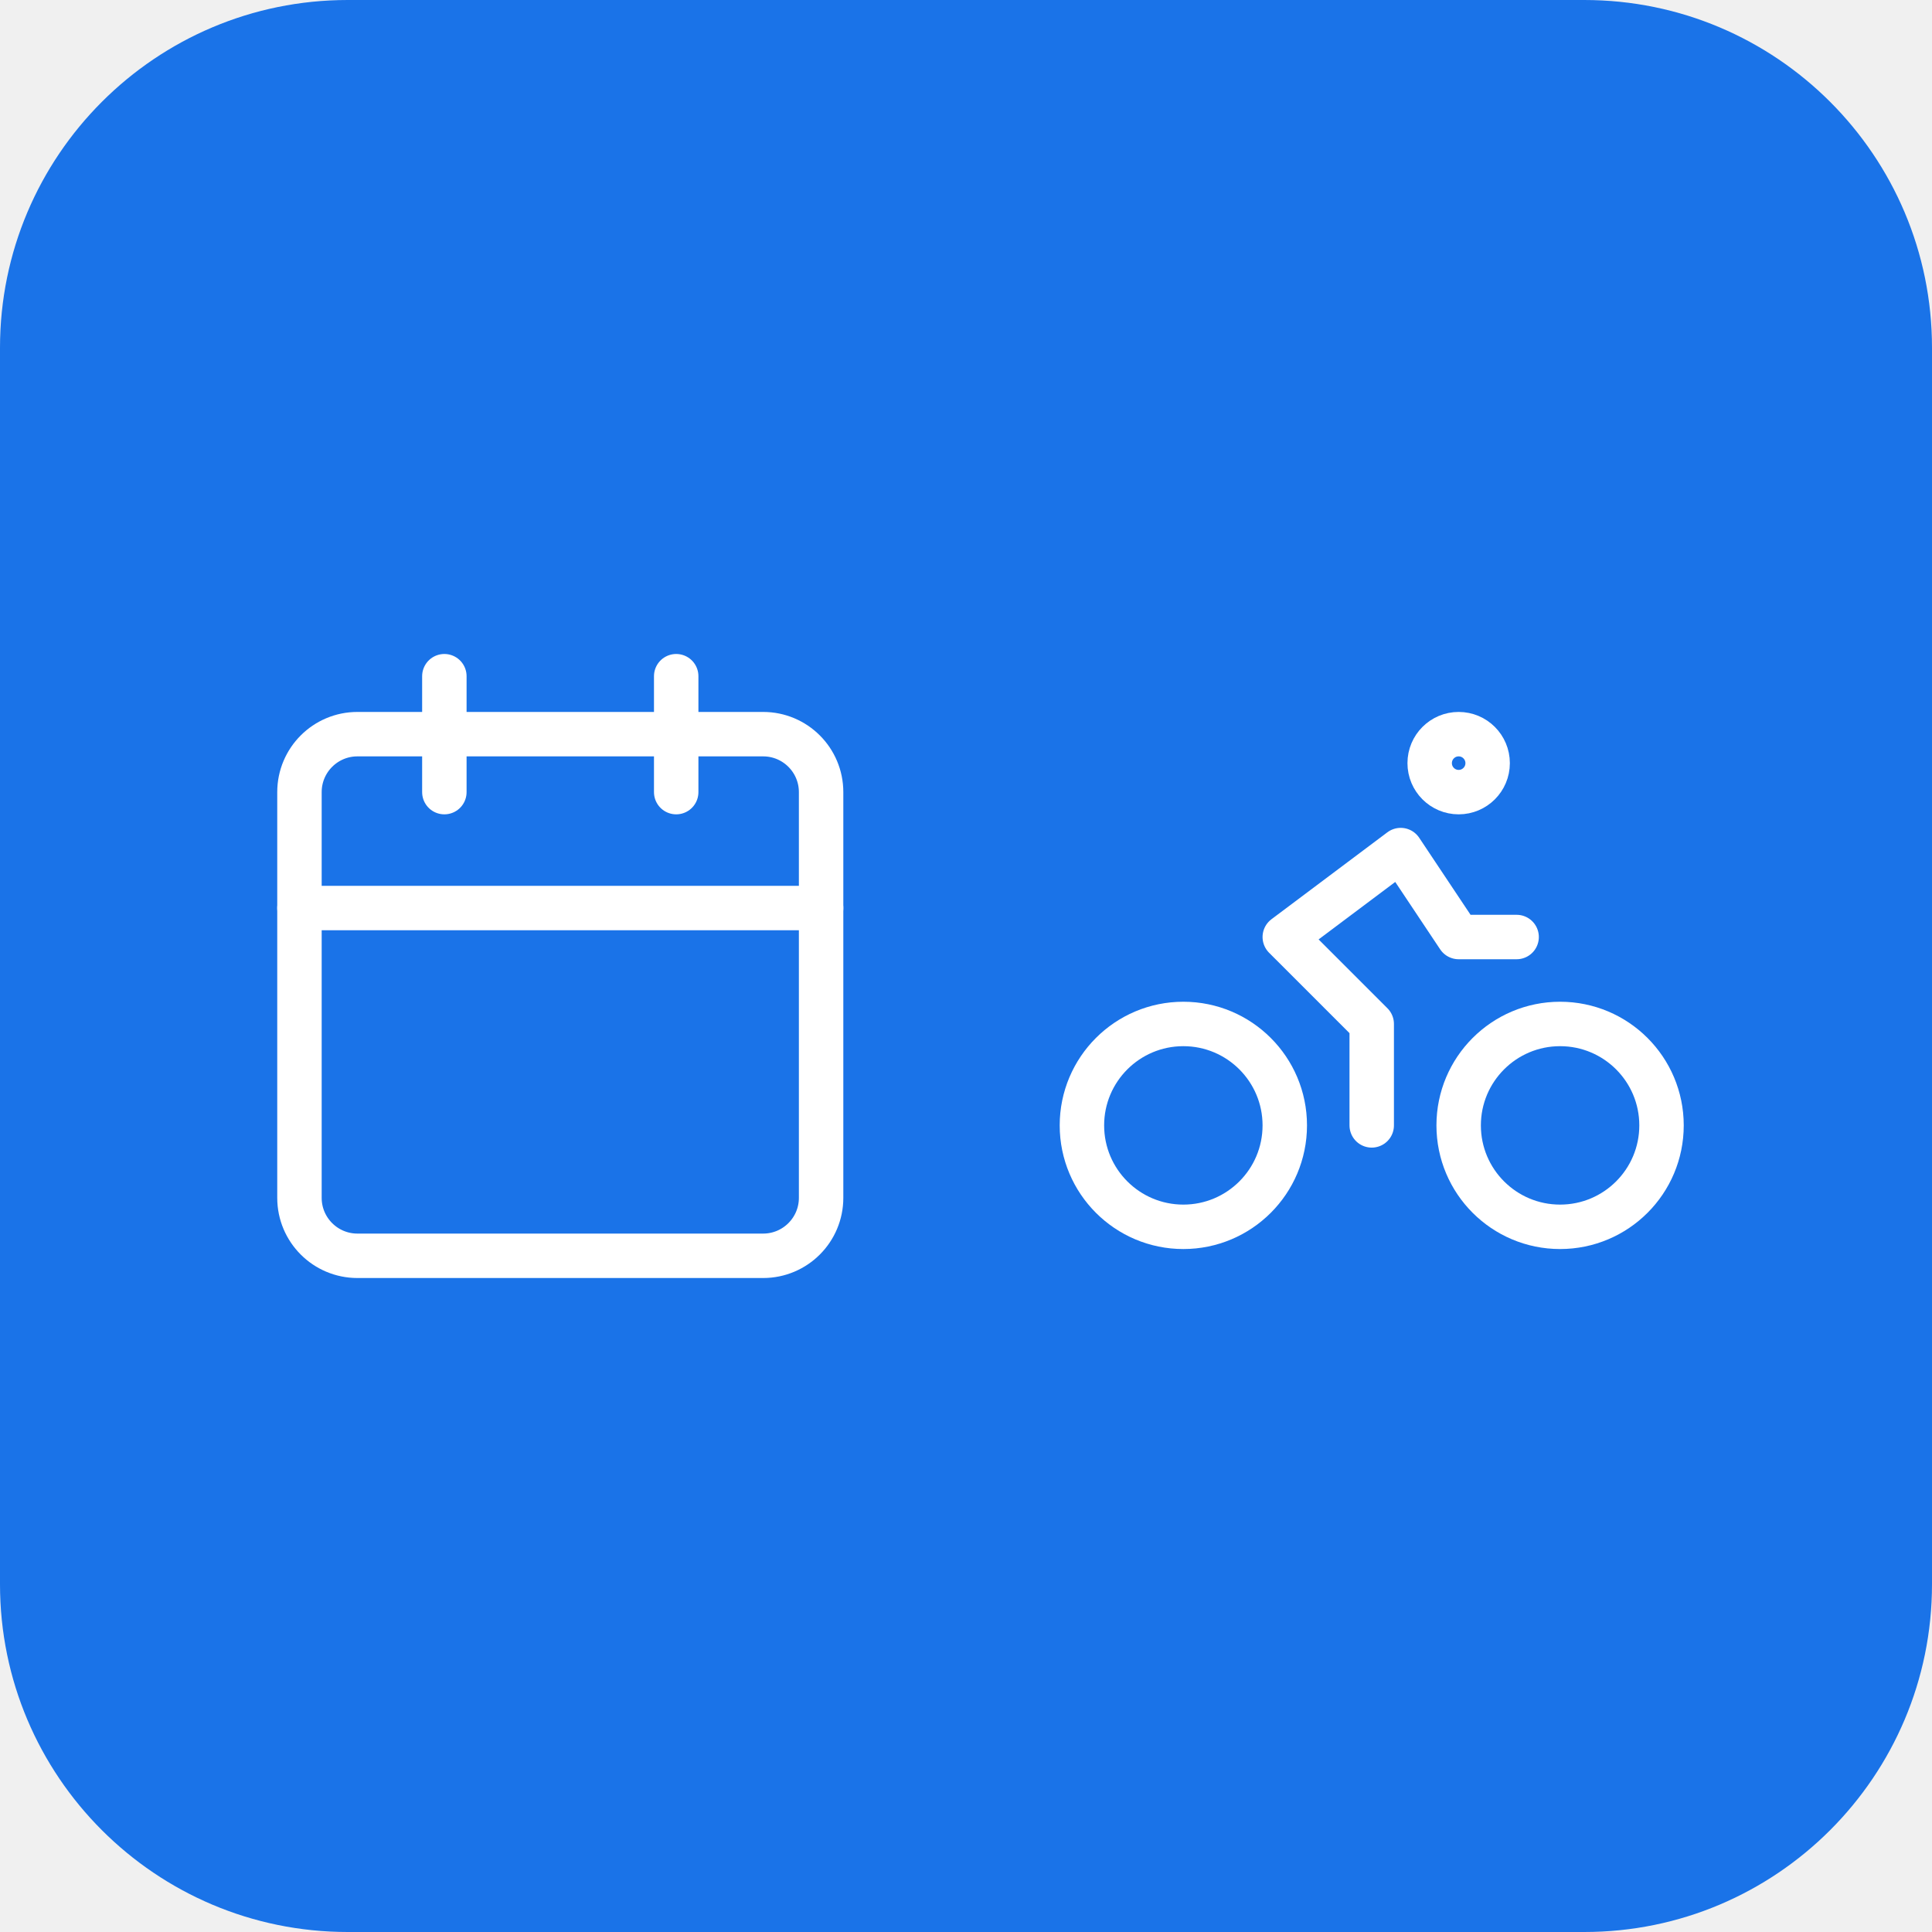
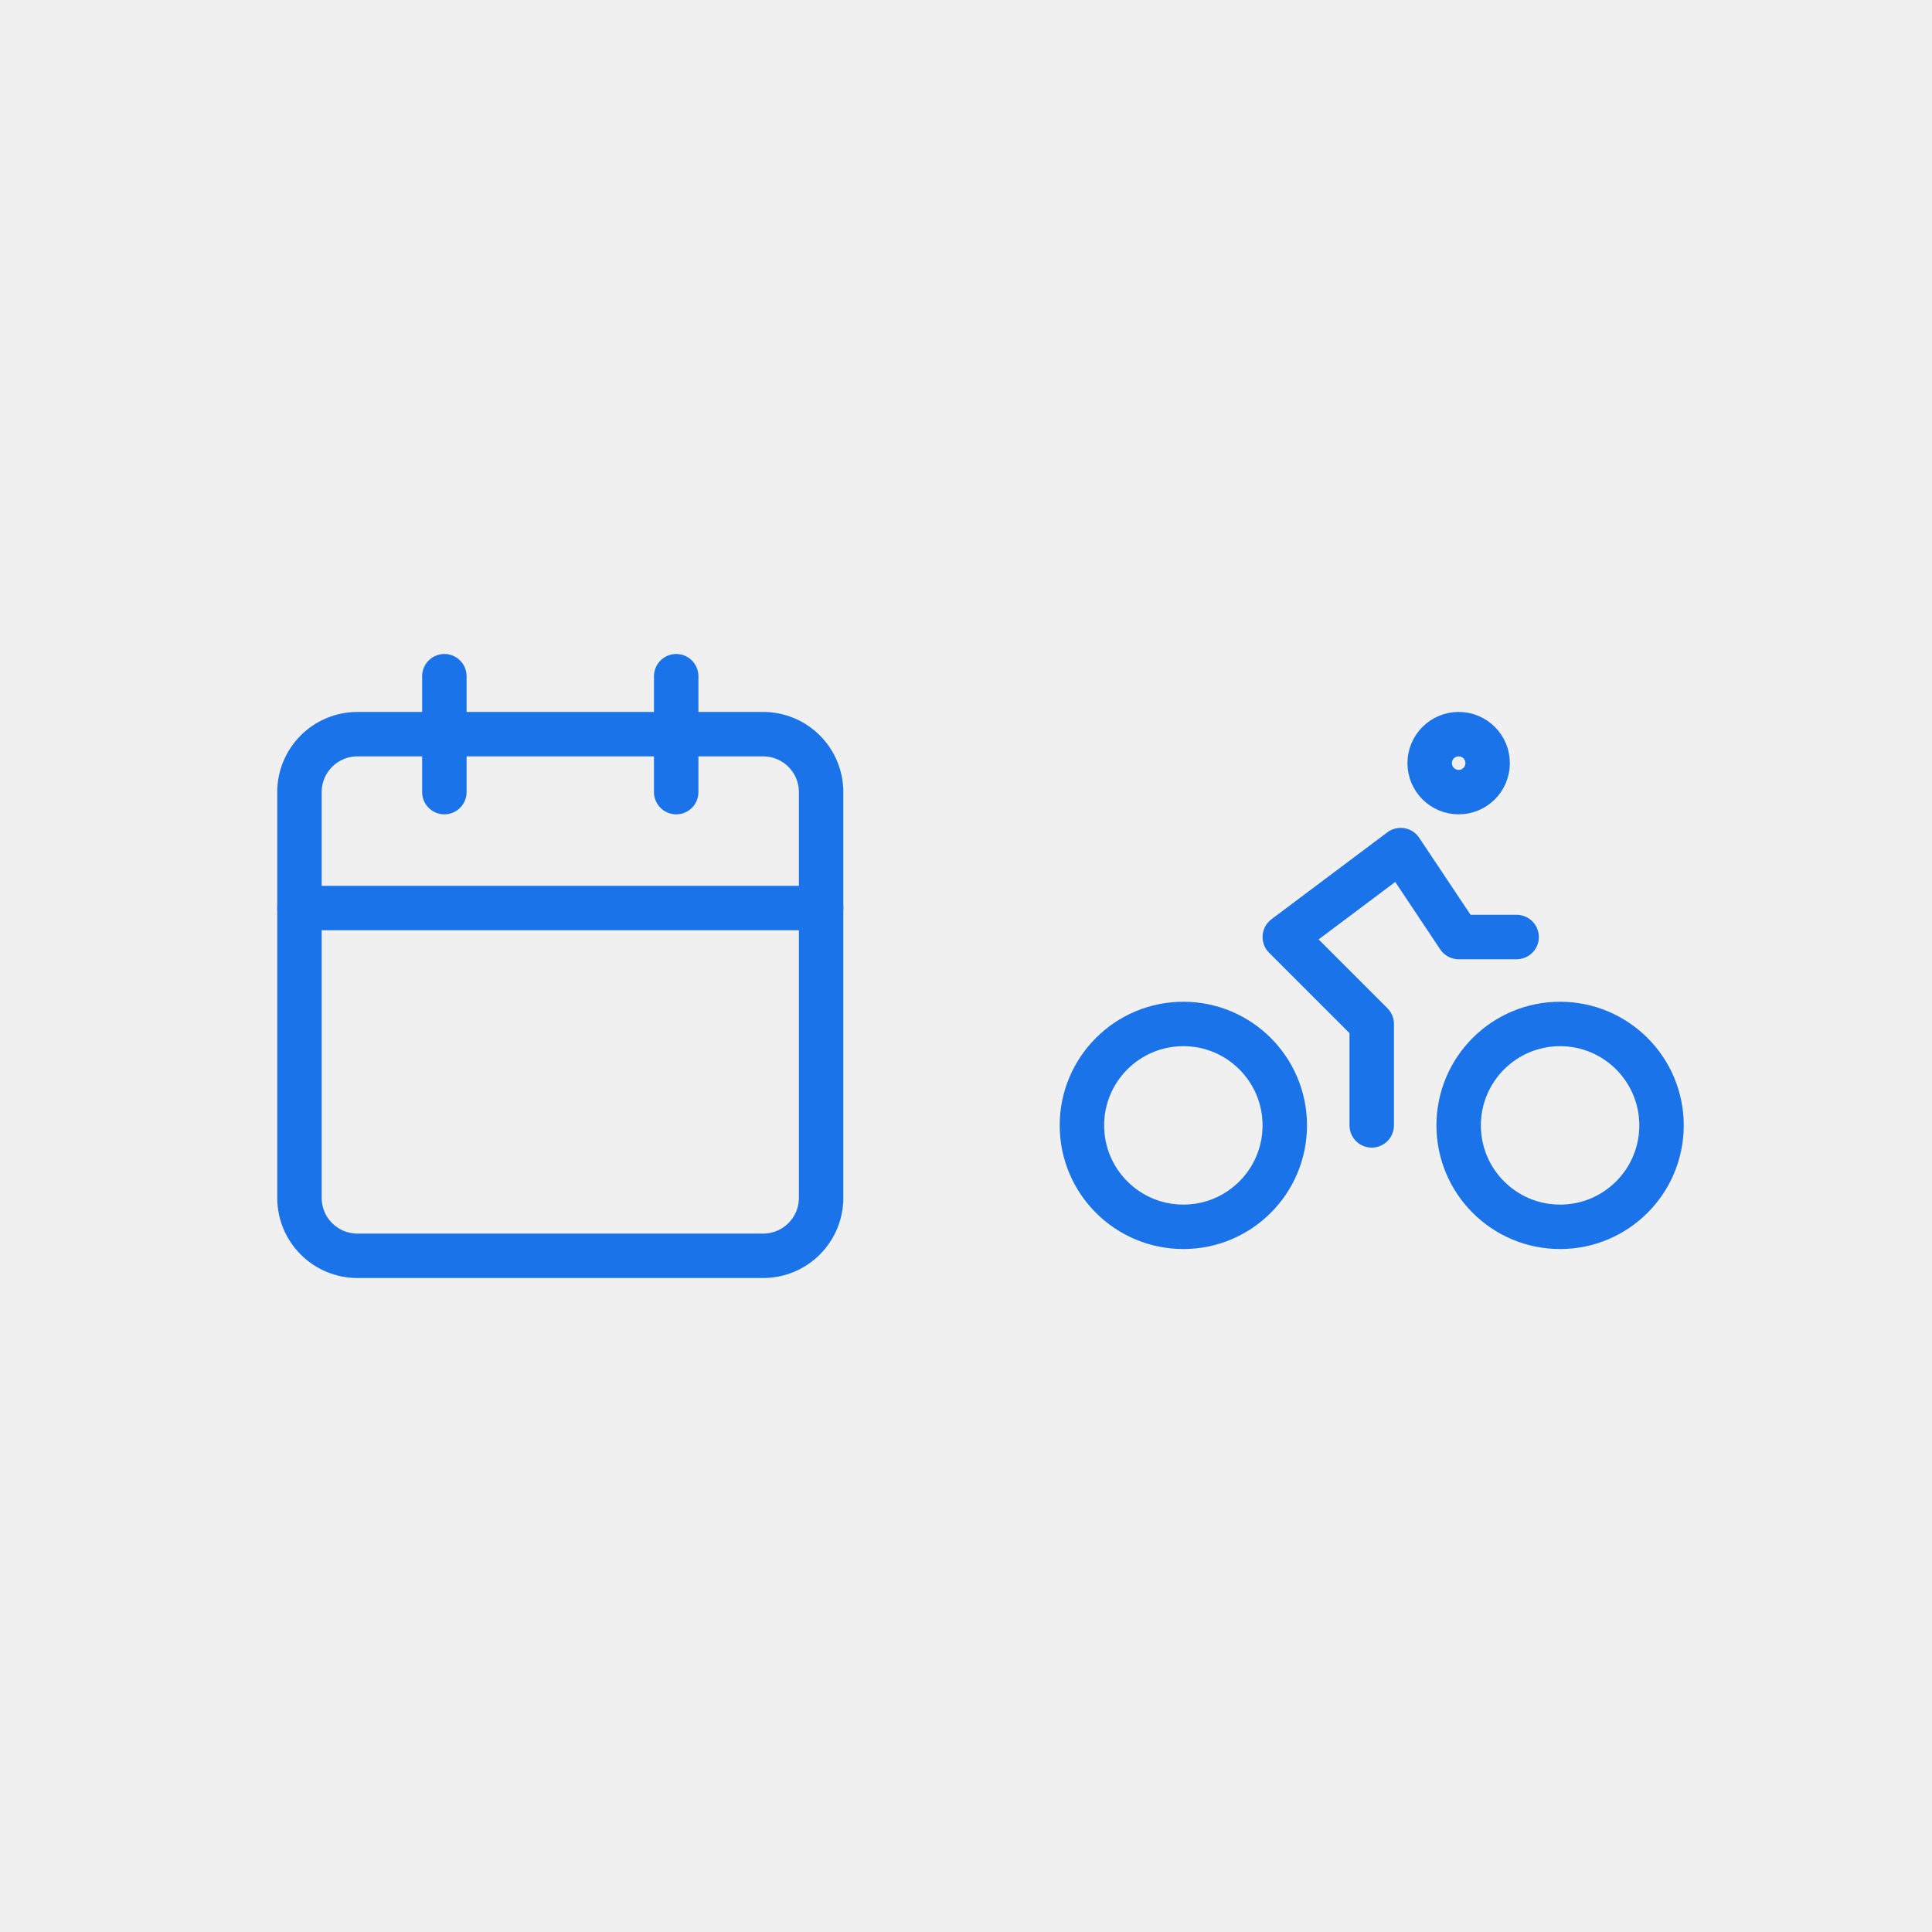
<svg xmlns="http://www.w3.org/2000/svg" viewBox="0 0 100 100">
-   <rect width="100" height="100" rx="18" fill="#1a73e8" />
-   <rect x="15.5" y="38" width="27" height="27" rx="3" fill="none" stroke="white" stroke-width="2.3" stroke-linecap="round" stroke-linejoin="round" />
-   <line x1="23" y1="35" x2="23" y2="41" stroke="white" stroke-width="2.3" stroke-linecap="round" />
-   <line x1="35" y1="35" x2="35" y2="41" stroke="white" stroke-width="2.3" stroke-linecap="round" />
-   <line x1="15.5" y1="47" x2="42.5" y2="47" stroke="white" stroke-width="2.3" stroke-linecap="round" />
-   <circle cx="61.25" cy="58.25" r="5.25" fill="none" stroke="white" stroke-width="2.3" stroke-linecap="round" stroke-linejoin="round" />
-   <circle cx="80.75" cy="58.25" r="5.25" fill="none" stroke="white" stroke-width="2.3" stroke-linecap="round" stroke-linejoin="round" />
-   <circle cx="75.5" cy="39.5" r="1.5" fill="none" stroke="white" stroke-width="2.3" stroke-linecap="round" stroke-linejoin="round" />
-   <path d="M71,58.25 L71,53 L66.5,48.5 L72.5,44 L75.5,48.5 L78.5,48.5" fill="none" stroke="white" stroke-width="2.3" stroke-linecap="round" stroke-linejoin="round" />
+   <rect x="15.5" y="38" width="27" height="27" rx="3" fill="none" stroke="#1a73e8" stroke-width="2.3" stroke-linecap="round" stroke-linejoin="round" />
+   <line x1="23" y1="35" x2="23" y2="41" stroke="#1a73e8" stroke-width="2.3" stroke-linecap="round" />
+   <line x1="35" y1="35" x2="35" y2="41" stroke="#1a73e8" stroke-width="2.3" stroke-linecap="round" />
+   <line x1="15.5" y1="47" x2="42.5" y2="47" stroke="#1a73e8" stroke-width="2.3" stroke-linecap="round" />
+   <circle cx="61.25" cy="58.25" r="5.25" fill="none" stroke="#1a73e8" stroke-width="2.3" stroke-linecap="round" stroke-linejoin="round" />
+   <circle cx="80.75" cy="58.25" r="5.25" fill="none" stroke="#1a73e8" stroke-width="2.3" stroke-linecap="round" stroke-linejoin="round" />
+   <circle cx="75.5" cy="39.5" r="1.5" fill="none" stroke="#1a73e8" stroke-width="2.3" stroke-linecap="round" stroke-linejoin="round" />
+   <path d="M71,58.25 L71,53 L66.5,48.5 L72.5,44 L75.5,48.5 L78.5,48.5" fill="none" stroke="#1a73e8" stroke-width="2.3" stroke-linecap="round" stroke-linejoin="round" />
</svg>
